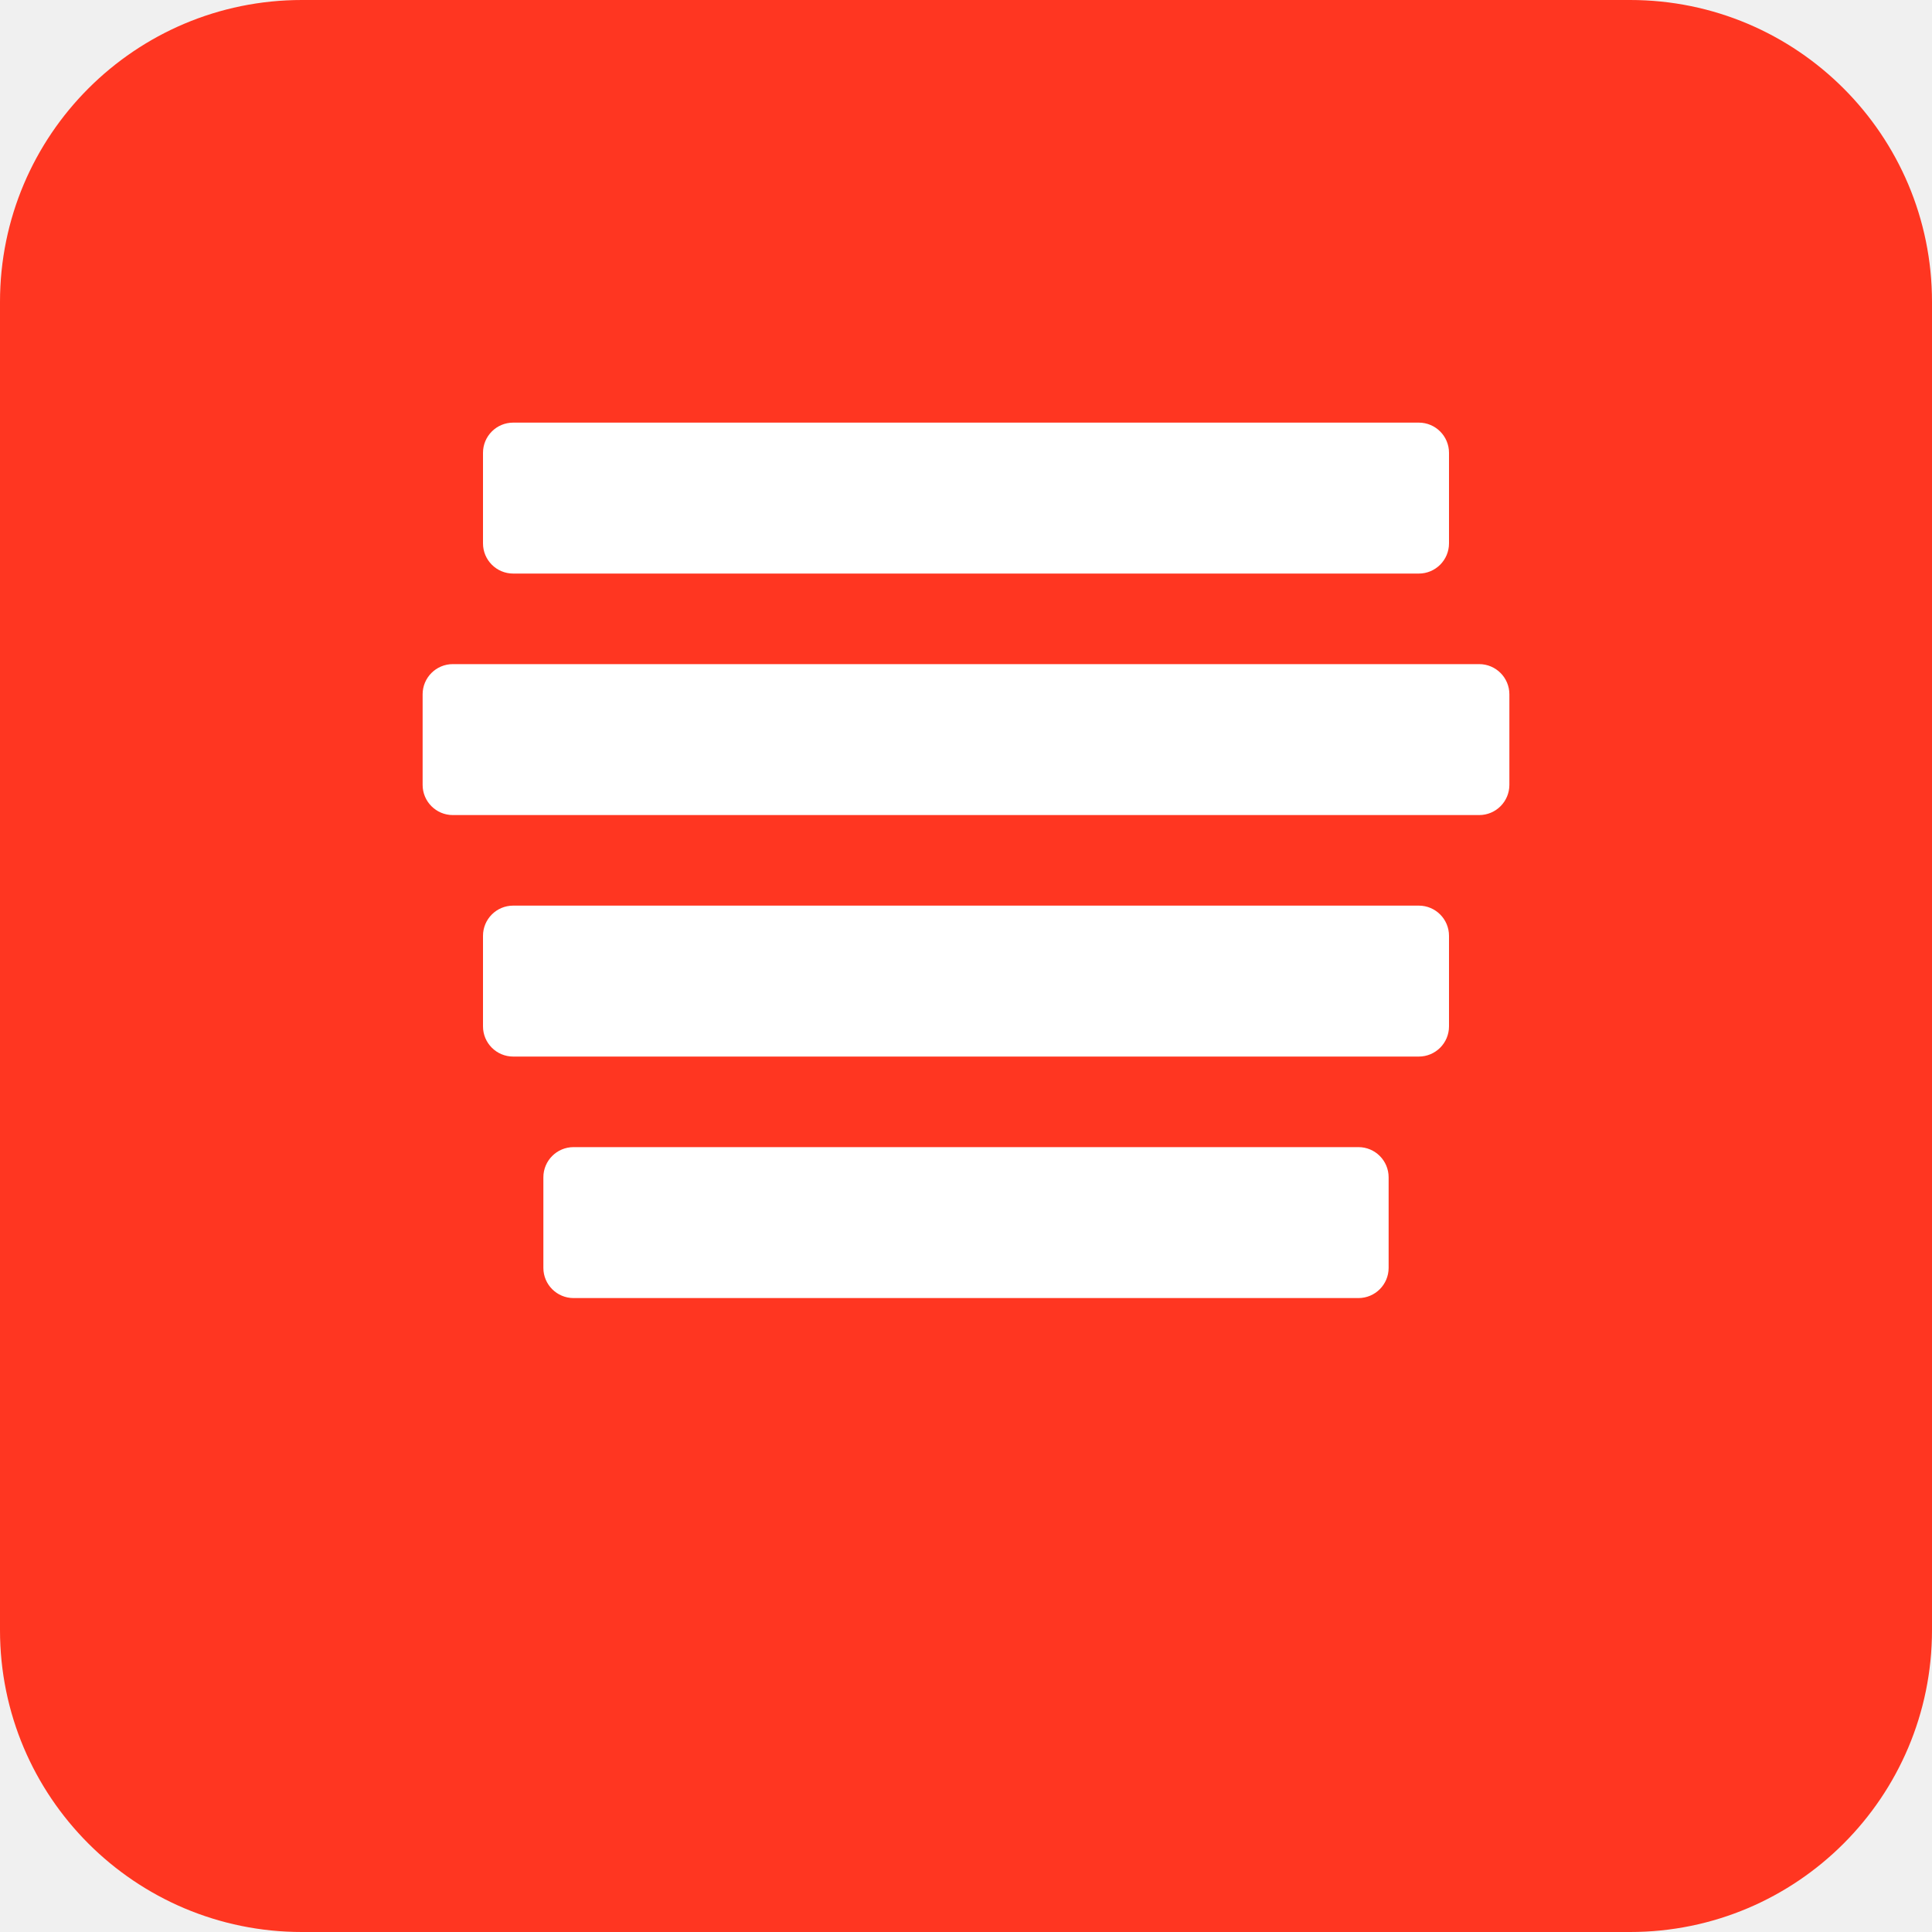
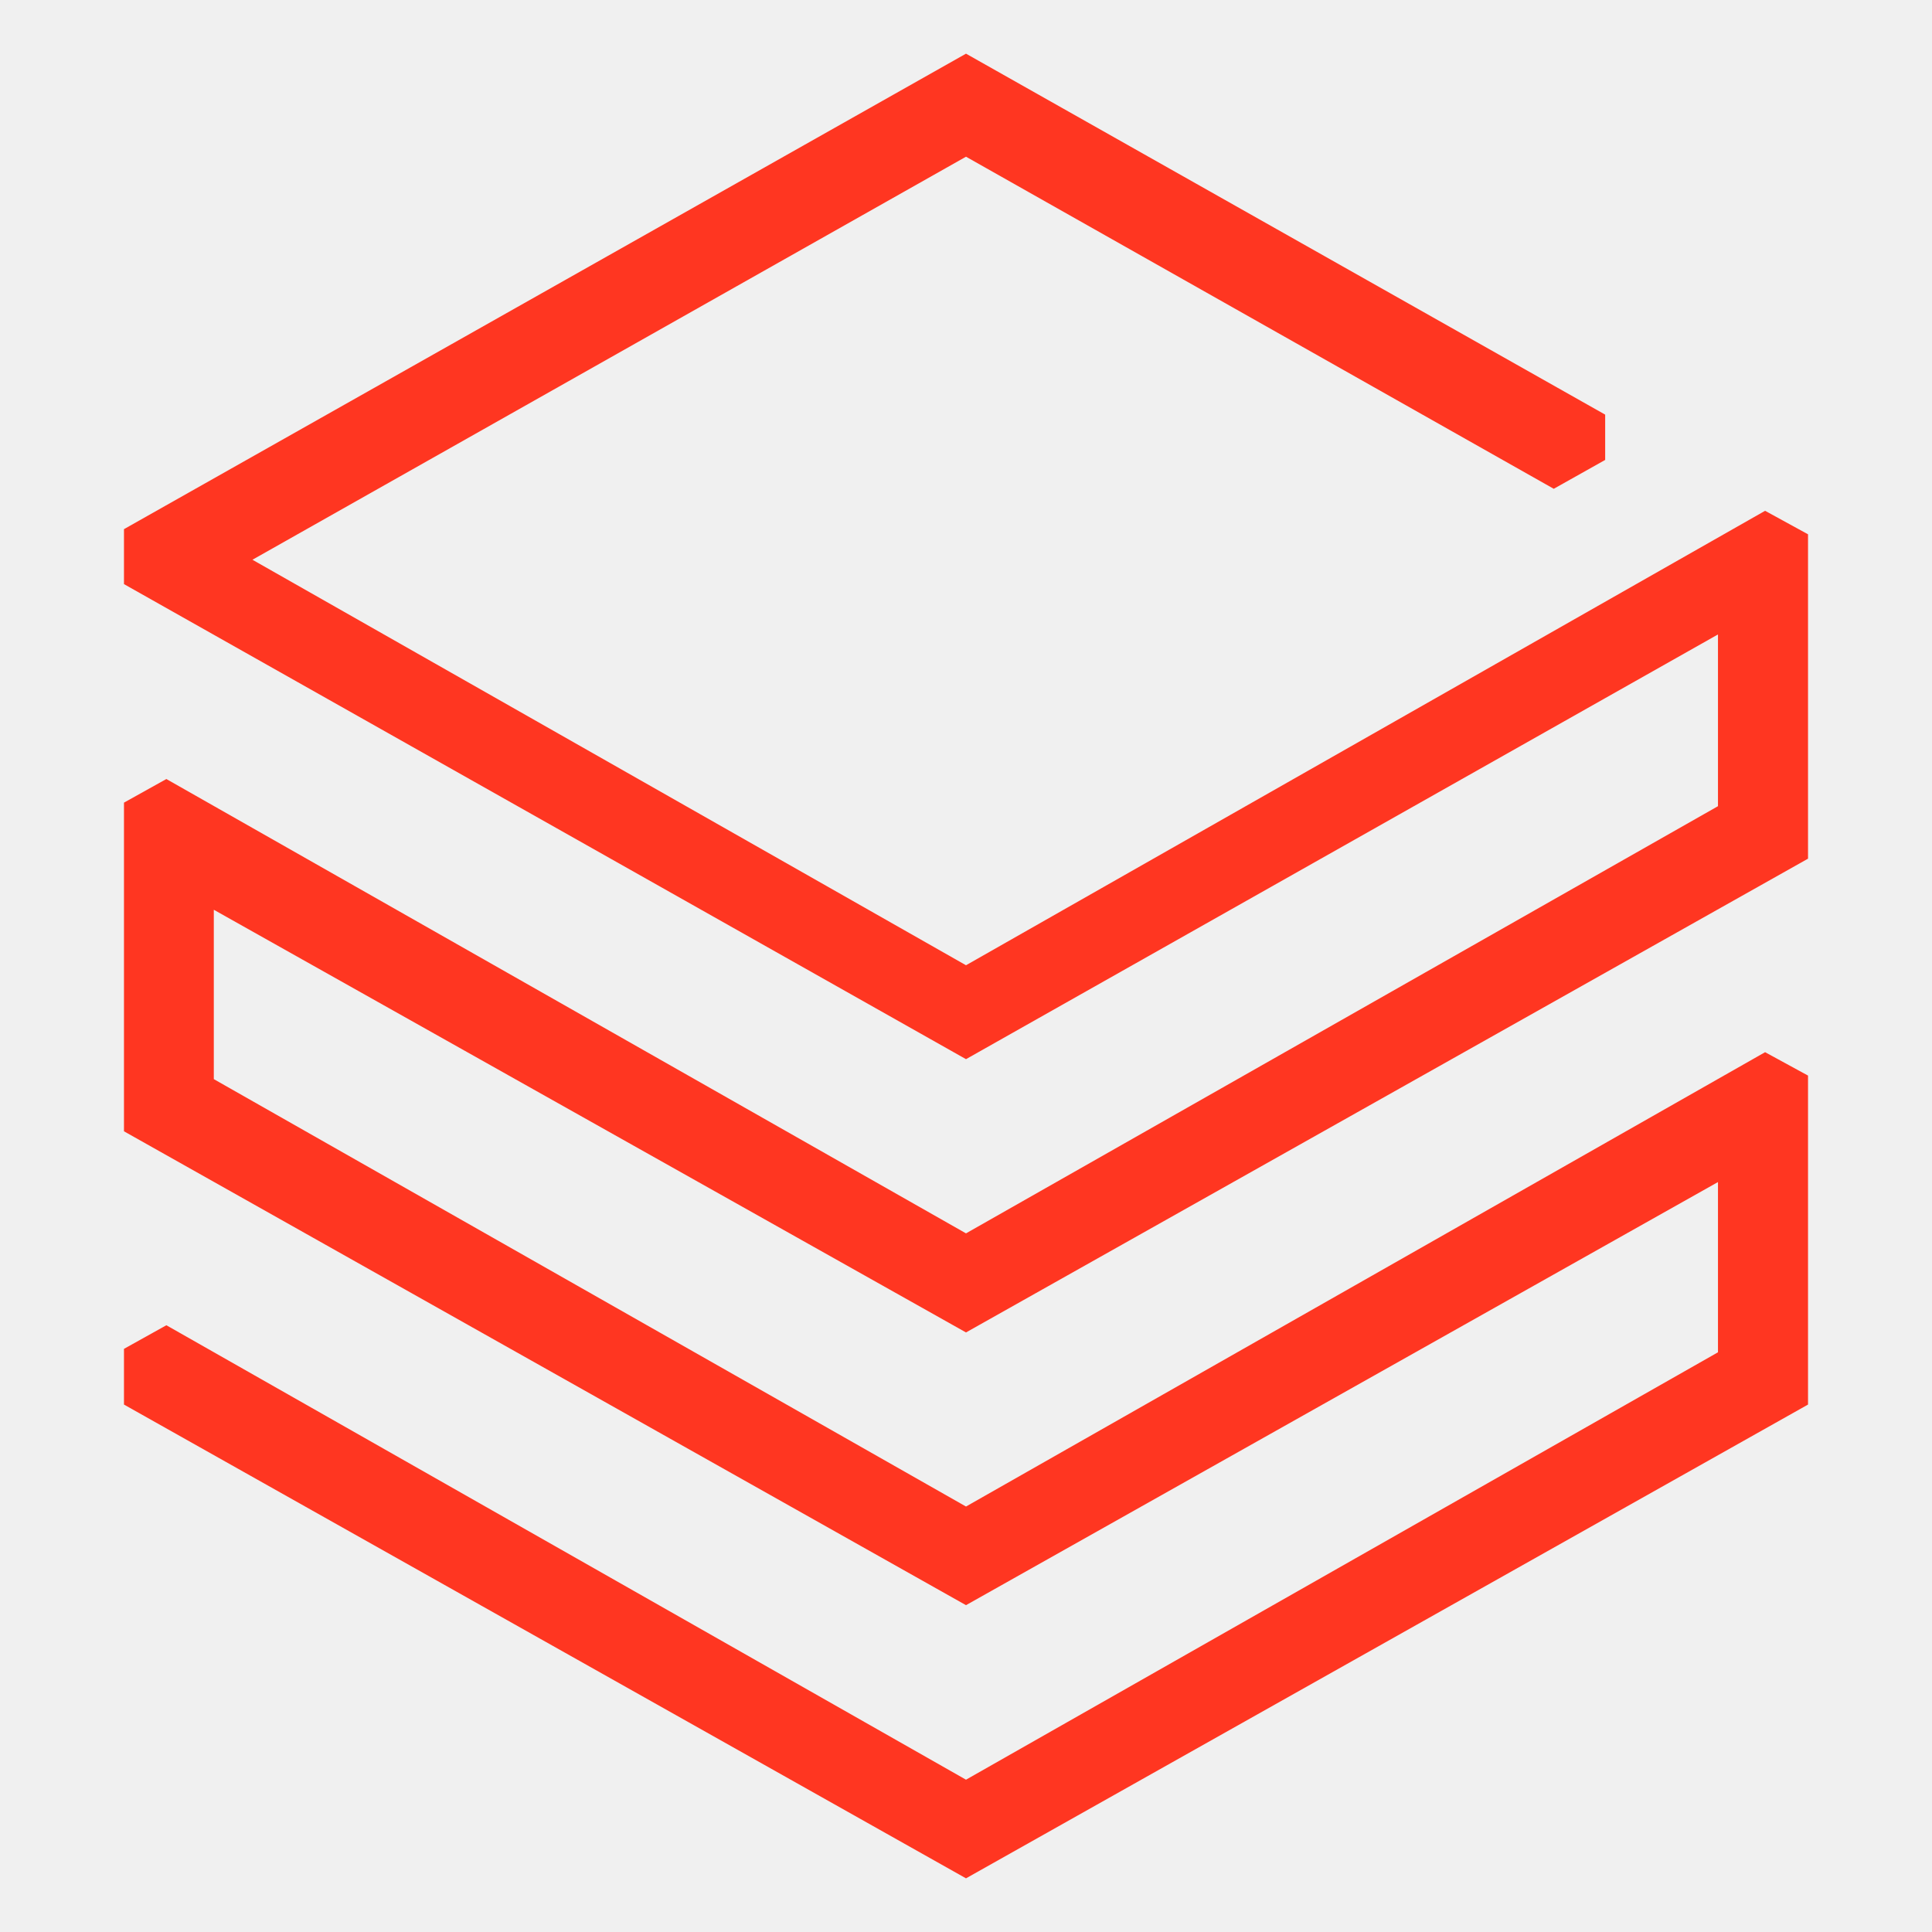
- <svg xmlns="http://www.w3.org/2000/svg" width="128" height="128" viewBox="0 0 128 128" role="img" aria-label="Databricks">
-   <rect width="128" height="128" rx="20" fill="#FF3621" />
-   <g fill="white">
-     <rect x="32" y="28" width="64" height="10" rx="2" />
-     <rect x="28" y="44" width="72" height="10" rx="2" />
-     <rect x="32" y="60" width="64" height="10" rx="2" />
-     <rect x="36" y="76" width="56" height="10" rx="2" />
-   </g>
+ <svg xmlns="http://www.w3.org/2000/svg" id="b1e71479-2138-44e0-adf0-02fe9fed5c1e" viewBox="0 0 18 18">
+   <path d="M1.155,4.93v.512L9,9.868l7.006-3.957,0,1.6L9,11.491,1.55,7.258l-.395.22V10.54L9,14.955l7.006-3.942,0,1.586L9,16.581,1.55,12.347l-.395.22v.519L9,17.5l7.845-4.414V10.021l-.4-.218L9,14.036,1.992,10.054V8.476L9,12.414,16.845,8V4.978l-.4-.219L9,8.993,2.352,5.215,9,1.46l5.476,3.094.479-.269V3.863L9,.5Z" fill="#ff3621" />
</svg>
